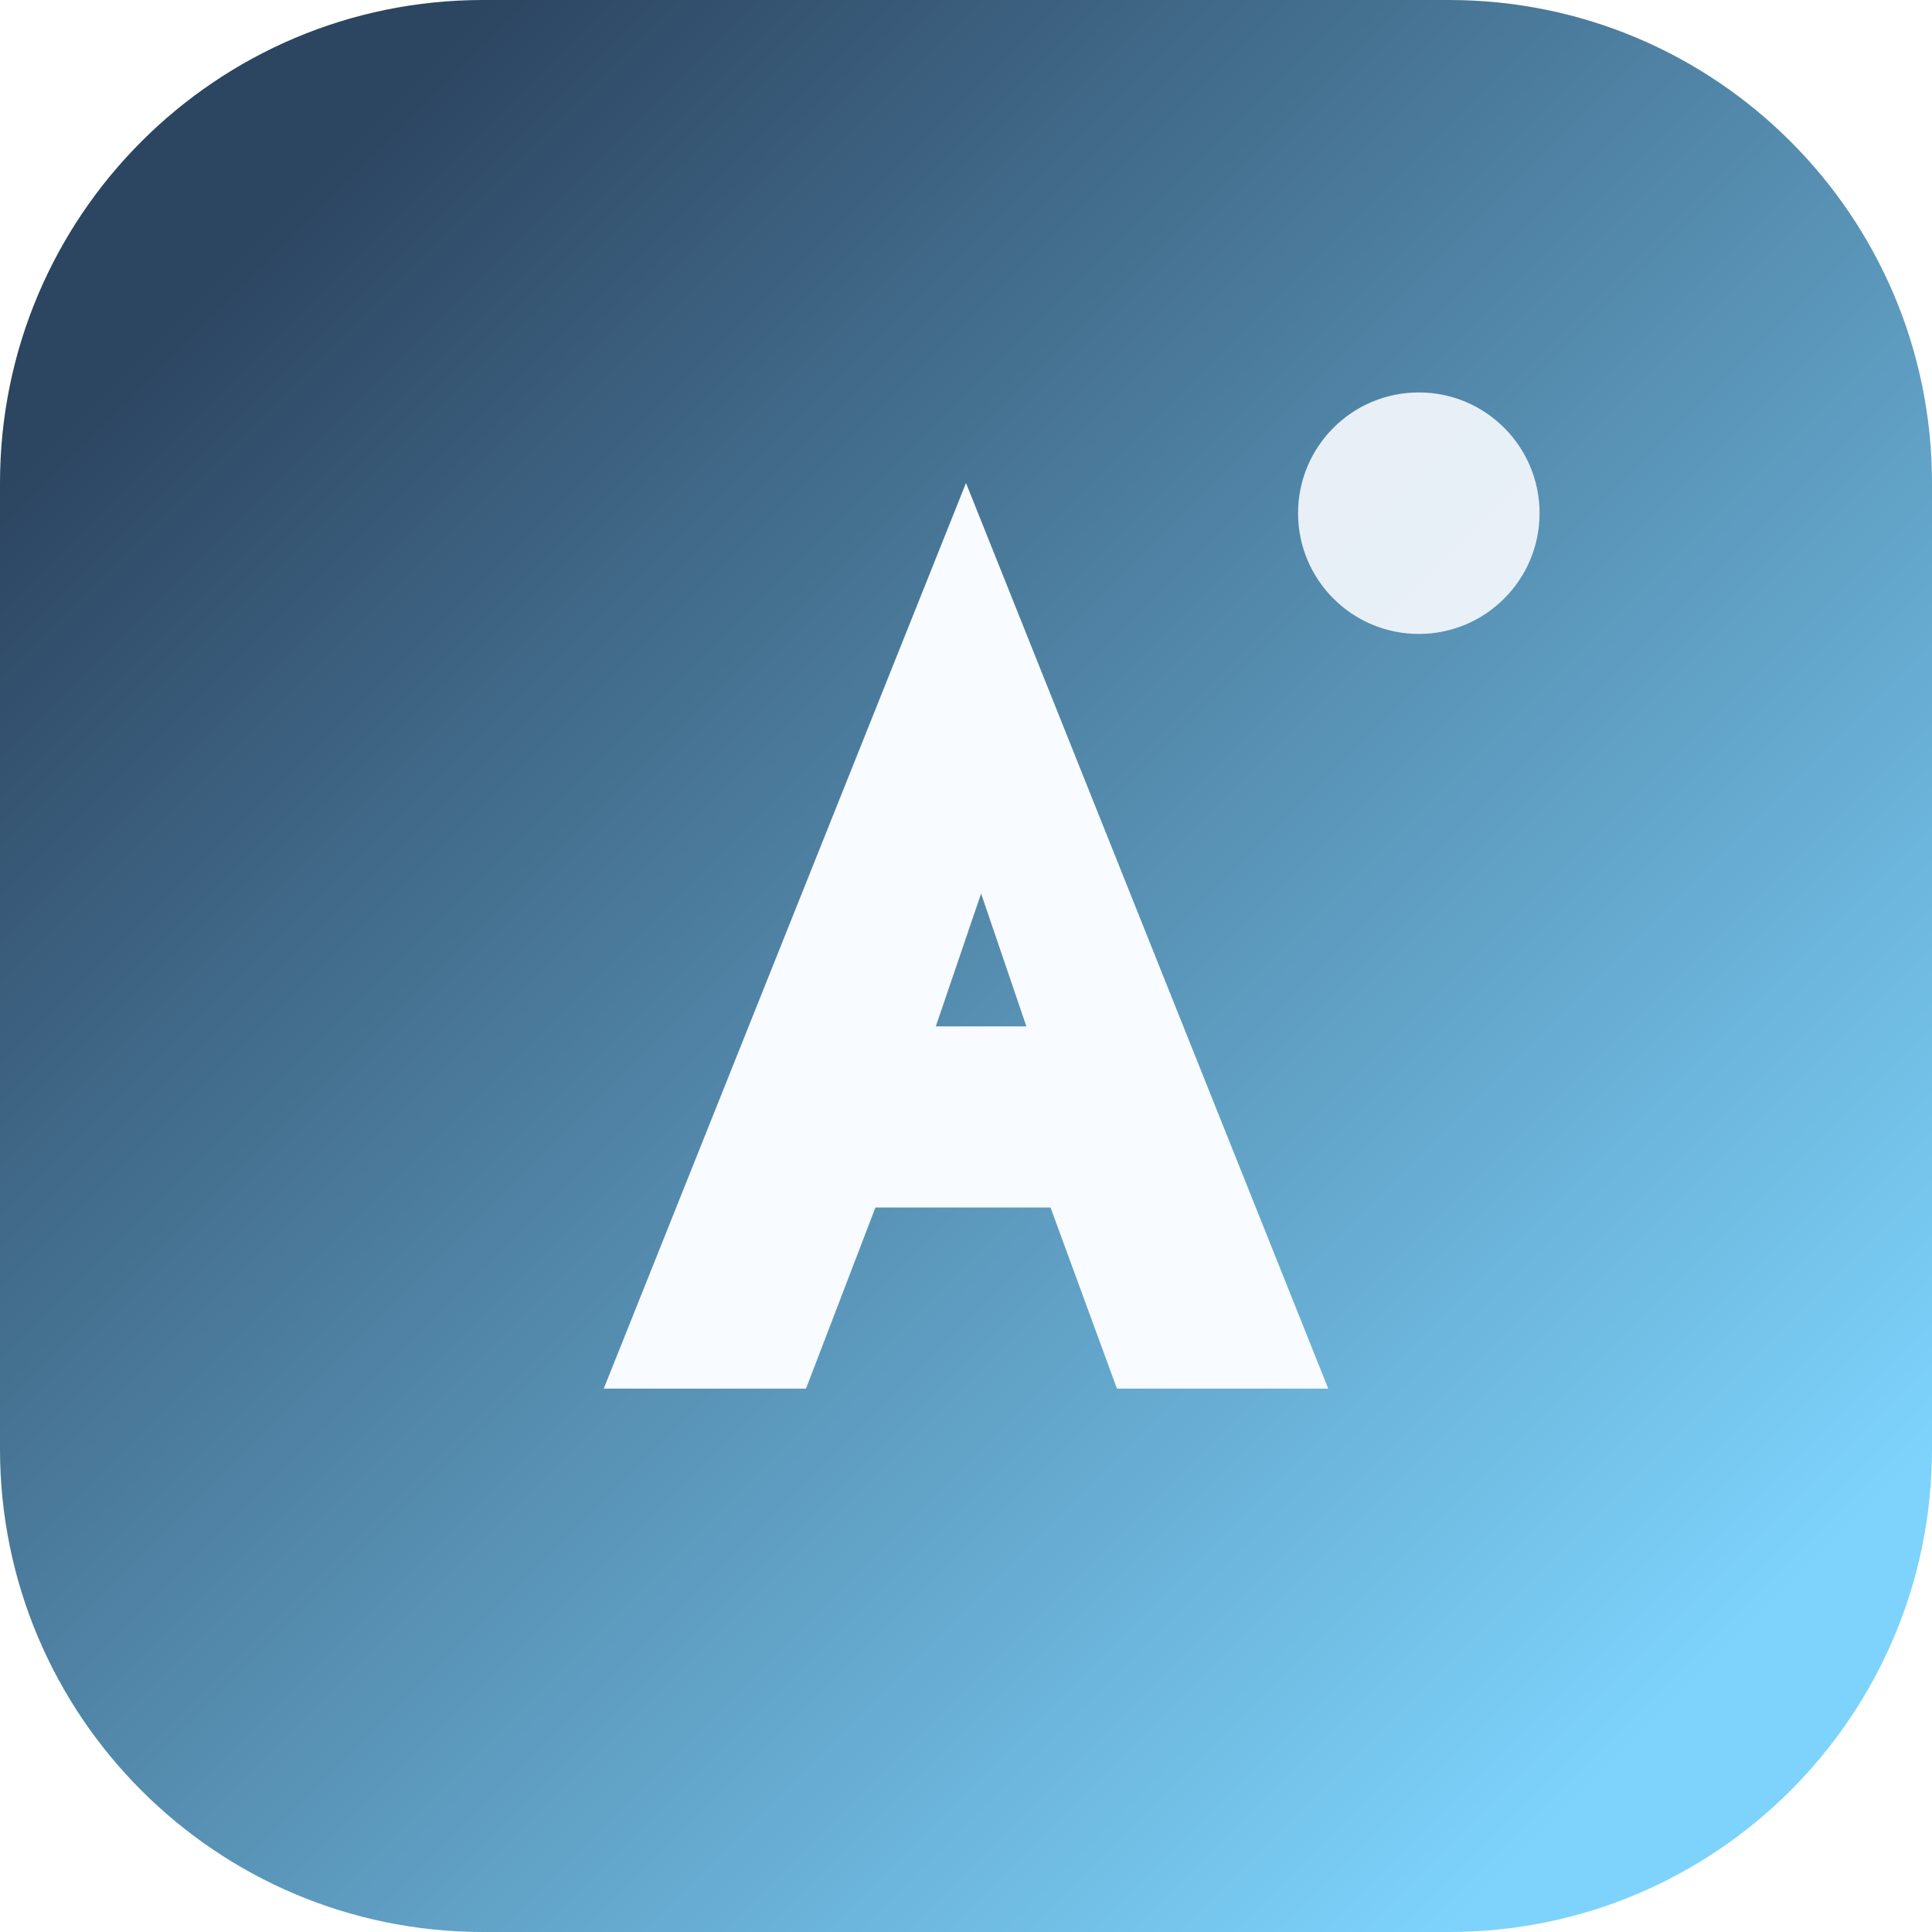
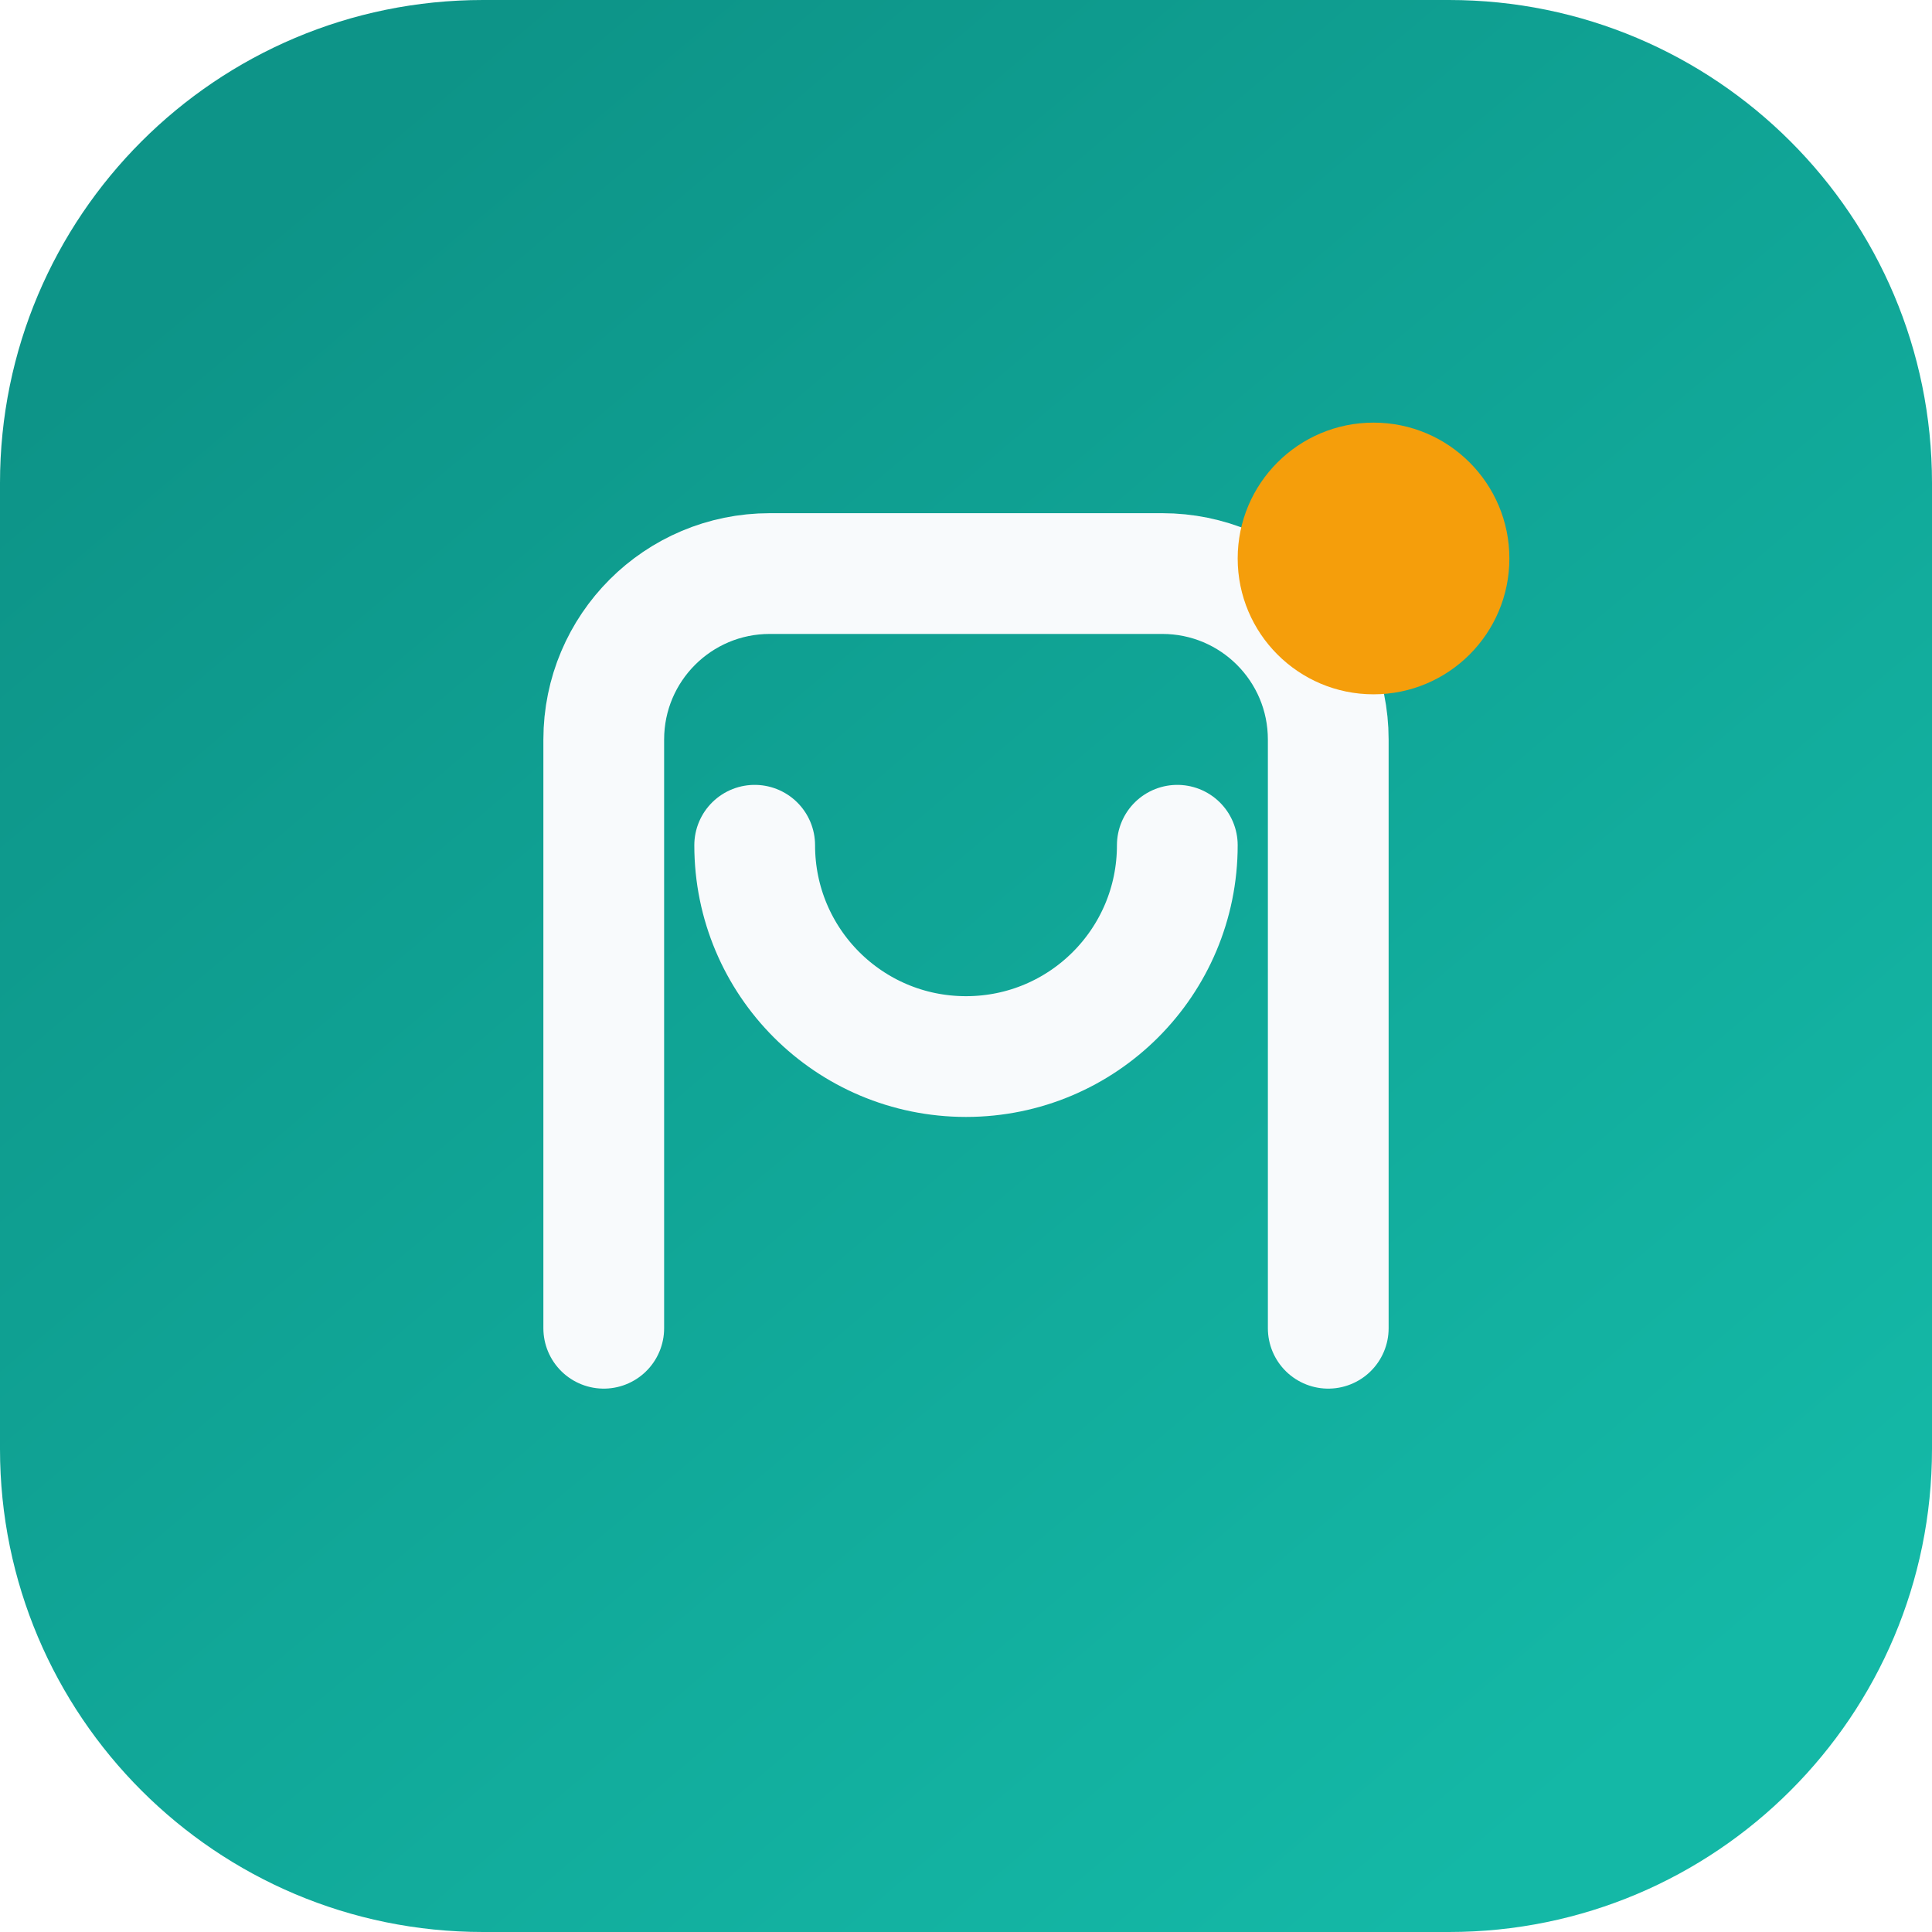
- <svg xmlns="http://www.w3.org/2000/svg" viewBox="0 0 64 64" role="img" aria-label="Aether">
+ <svg xmlns="http://www.w3.org/2000/svg" viewBox="0 0 64 64" role="img" aria-label="Store icon">
  <defs>
-     <linearGradient id="a" x1="8" y1="8" x2="56" y2="56" gradientUnits="userSpaceOnUse">
-       <stop stop-color="#2C4561" />
-       <stop offset="1" stop-color="#7DD3FC" />
+     <linearGradient id="g" x1="10" y1="6" x2="54" y2="58" gradientUnits="userSpaceOnUse">
+       <stop stop-color="#0D9488" />
+       <stop offset="1" stop-color="#14B8A6" />
    </linearGradient>
  </defs>
-   <rect width="64" height="64" rx="16" fill="url(#a)" />
-   <path d="M20 46 32 16l12 30h-7l-2.2-6H29l-2.3 6H20Zm11-12h3l-1.5-4.4L31 34Z" fill="#F8FBFF" />
-   <circle cx="47" cy="17" r="4" fill="#F8FBFF" opacity=".9" />
+   <rect width="64" height="64" rx="16" fill="url(#g)" />
+   <path d="M20 44V24.5C20 21.46 22.46 19 25.5 19h13c3.04 0 5.5 2.46 5.5 5.5V44" fill="none" stroke="#F8FAFC" stroke-width="4" stroke-linecap="round" stroke-linejoin="round" />
+   <path d="M25 28c0 3.87 3.13 7 7 7s7-3.13 7-7" fill="none" stroke="#F8FAFC" stroke-width="4" stroke-linecap="round" />
+   <circle cx="45.5" cy="18.5" r="4.5" fill="#F59E0B" />
</svg>
